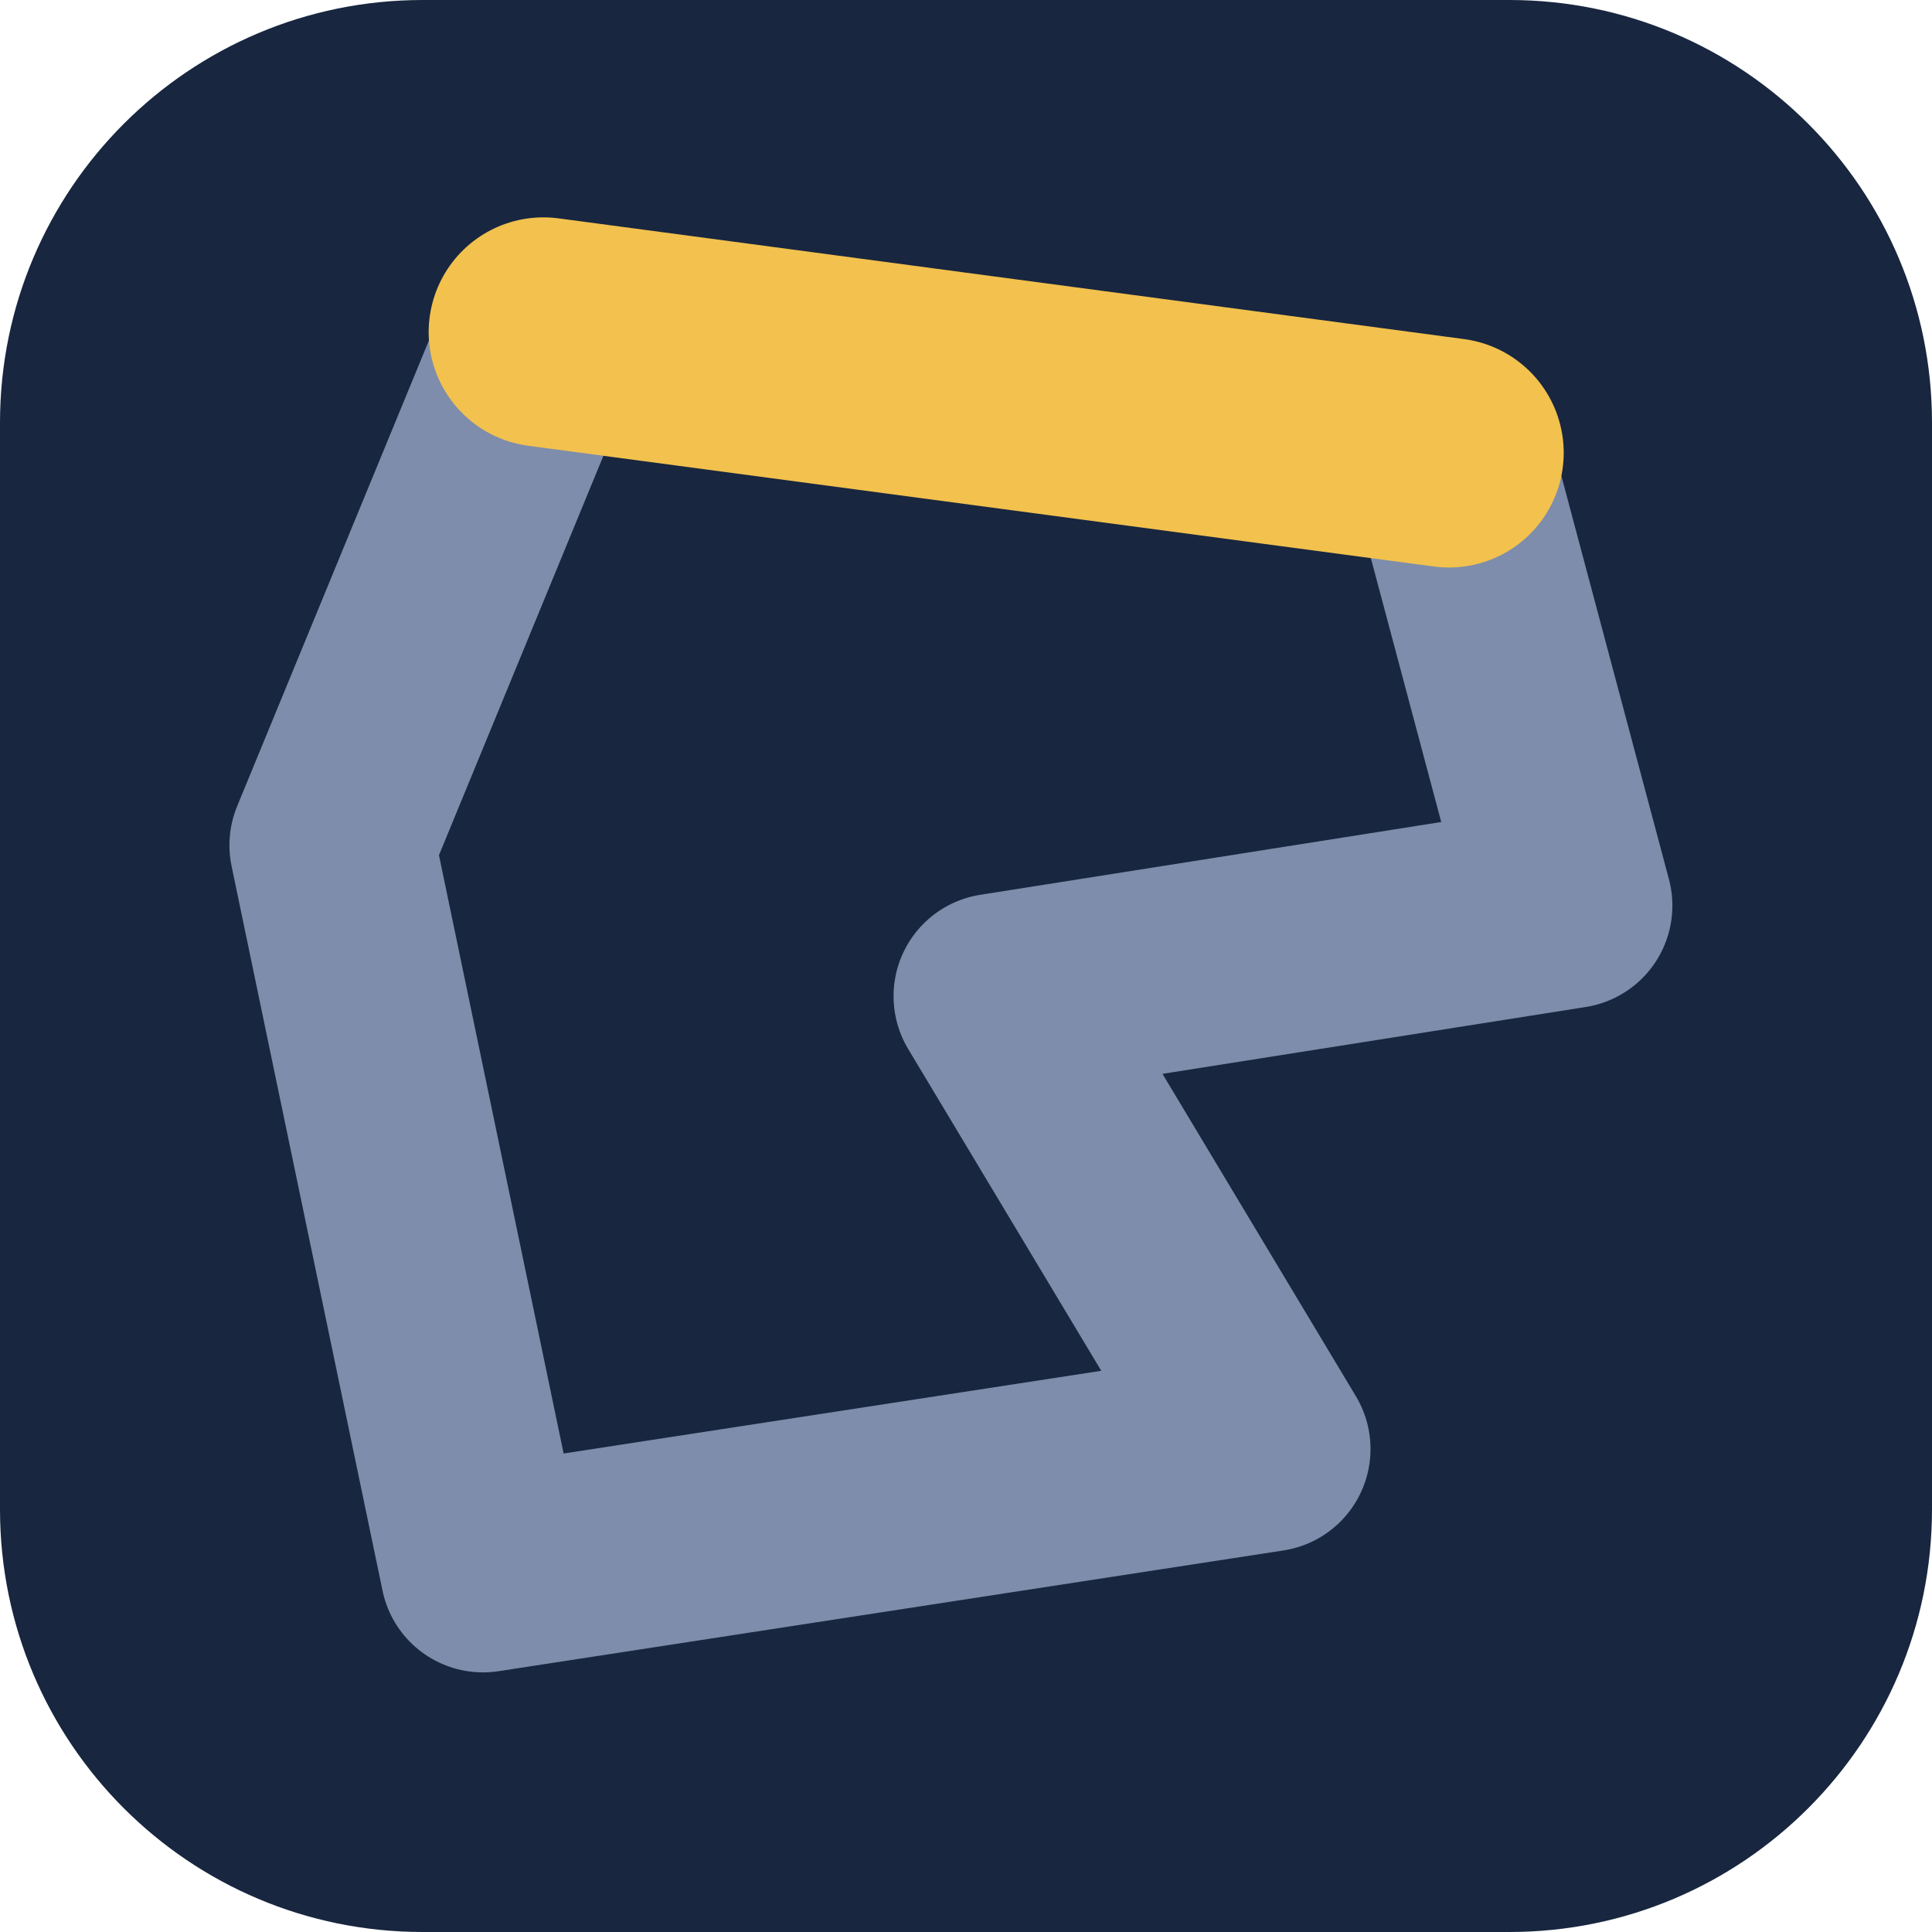
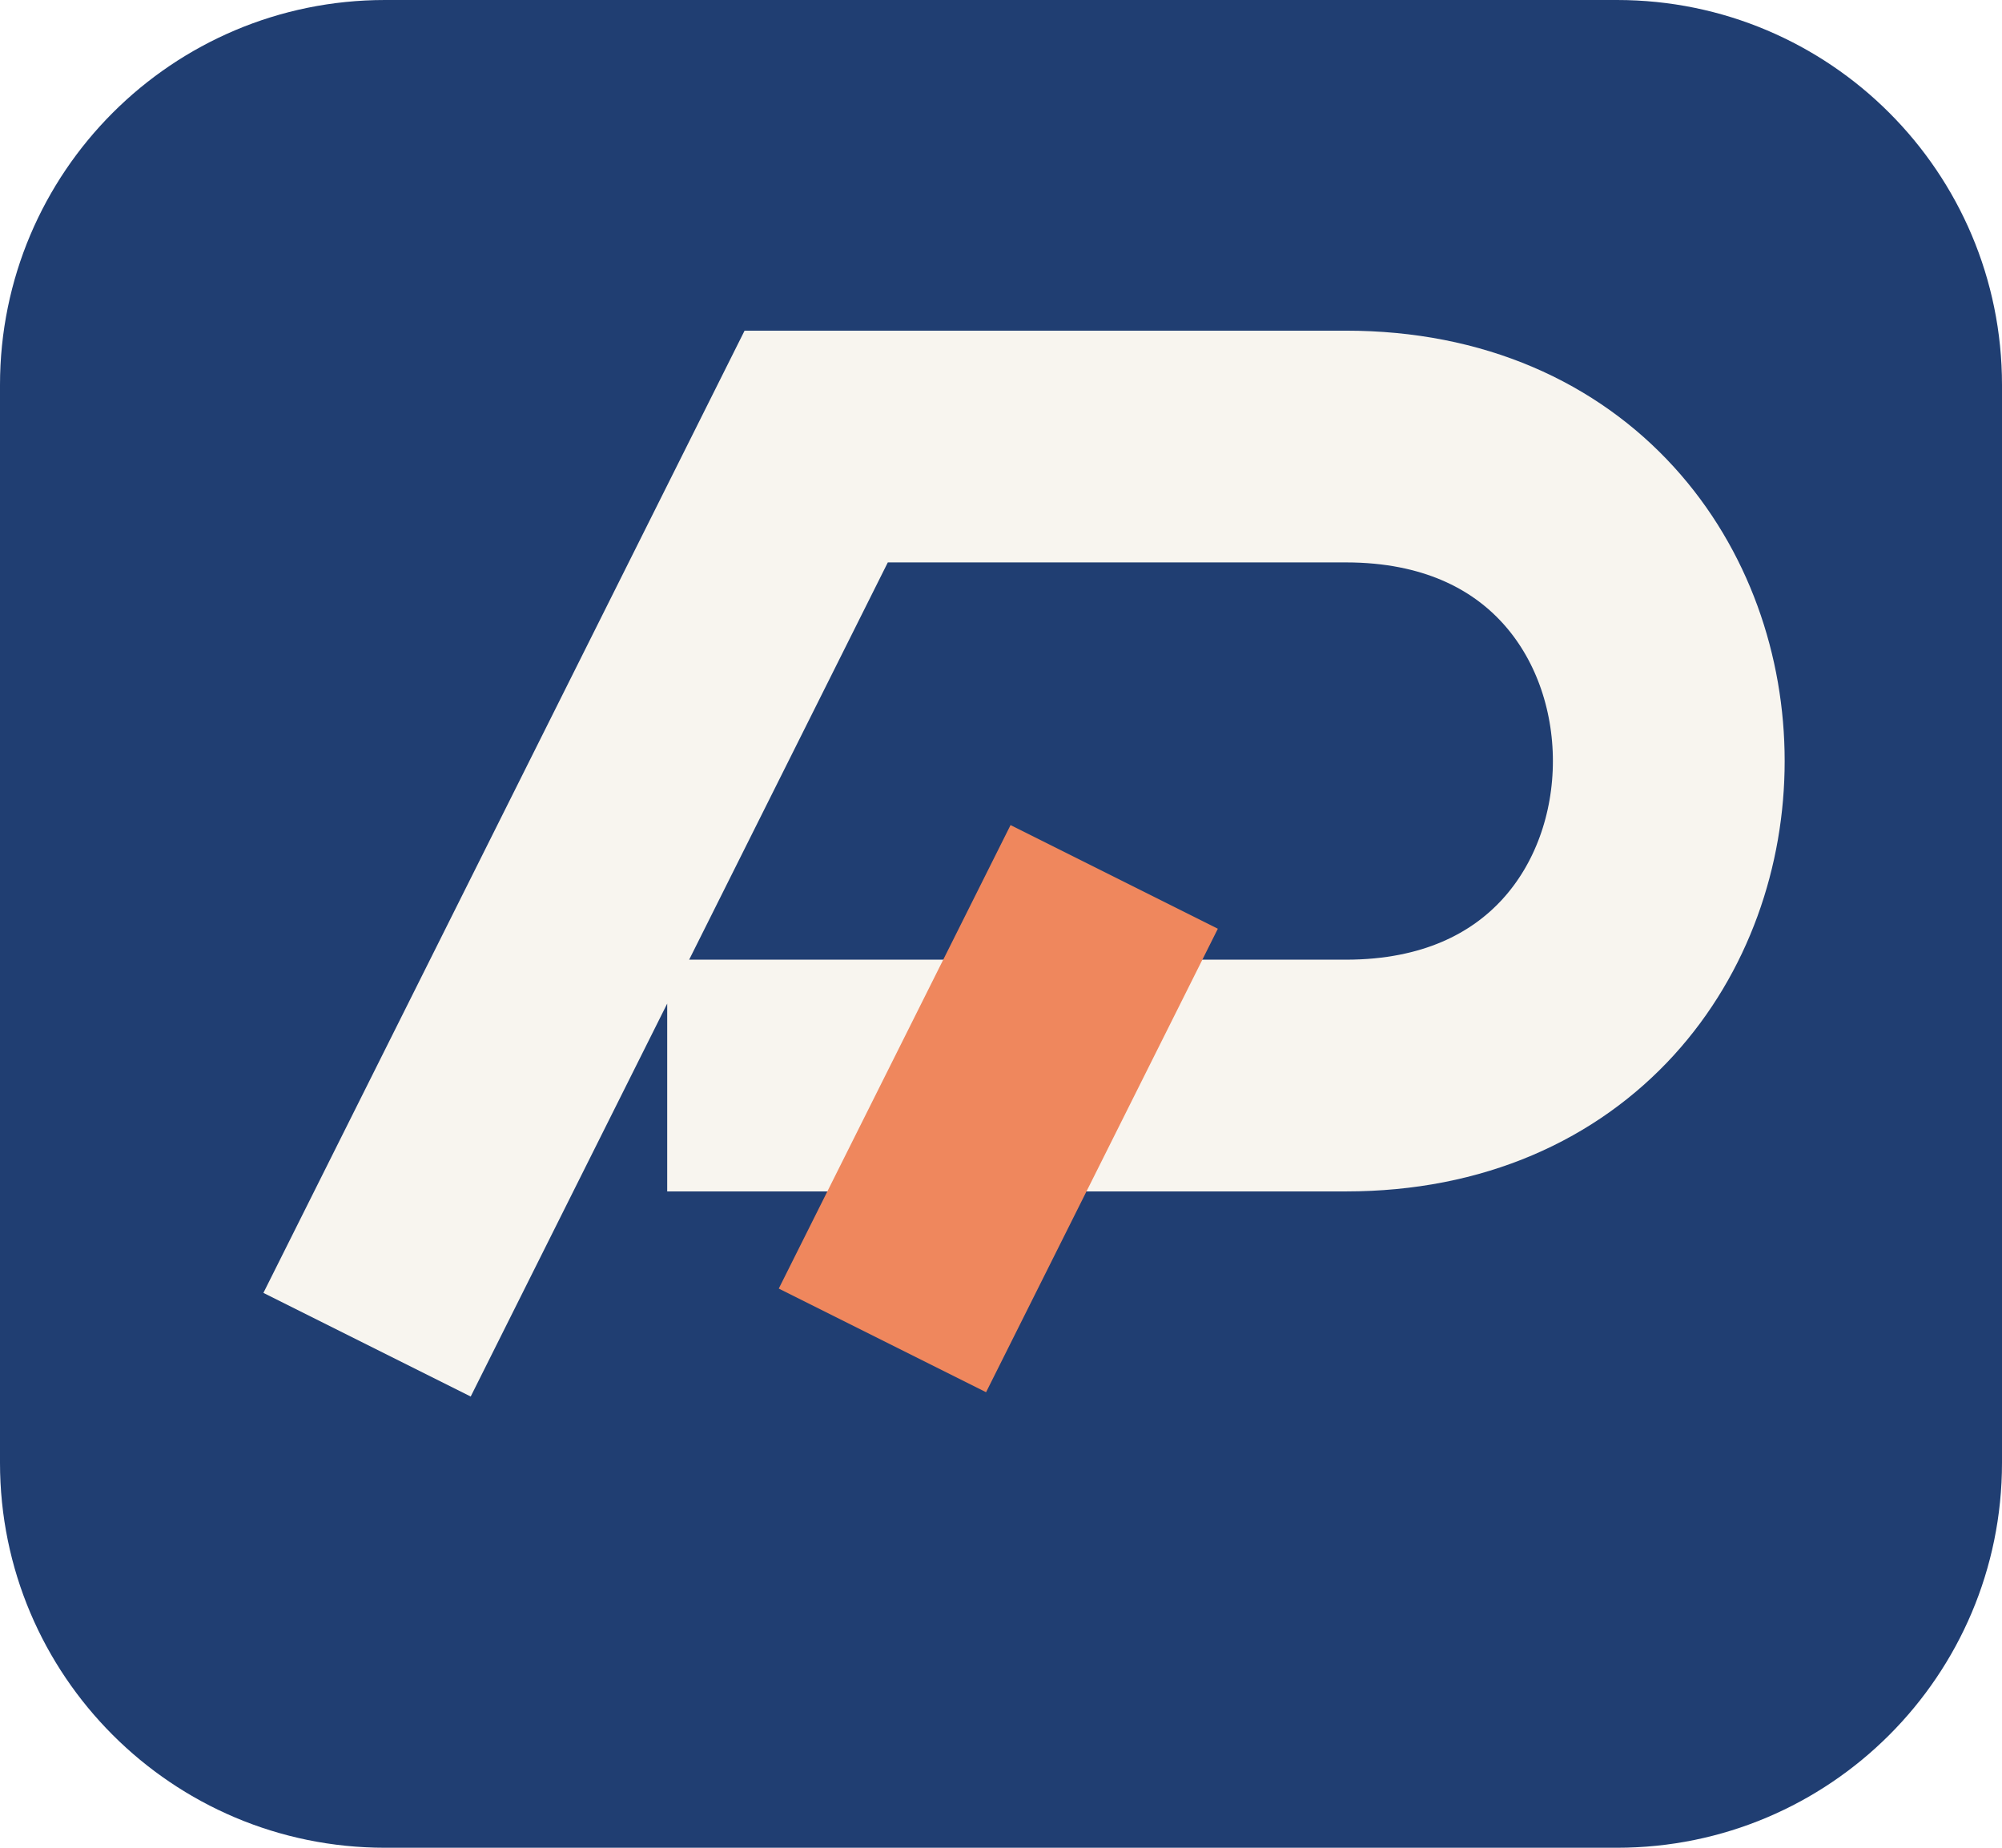
- <svg xmlns="http://www.w3.org/2000/svg" viewBox="0 0 32 32" role="img" aria-label="PelotonFR">
-   <rect width="32" height="32" rx="7" fill="#18263F" />
-   <g fill="none" stroke-linecap="round" stroke-linejoin="round">
-     <path d="M 9 5.5 L 24 7.5 L 26 15 L 16.5 16.5 L 21 24 L 8 26 L 5.5 14 Z" stroke="#7D8DAB" stroke-width="3.4" />
-     <path d="M 9 5.5 L 24 7.5" stroke="#F2C14E" stroke-width="3.8" />
+ <svg xmlns="http://www.w3.org/2000/svg" viewBox="0 0 52 48">
+   <rect width="52" height="48" rx="10" fill="#203e72" />
+   <g transform="translate(4 3) scale(.86)">
+     <path d="M8 34 20 10h16c13 0 13 19 0 19H19" fill="none" stroke="#f8f5ef" stroke-width="7" stroke-linecap="square" />
+     <path d="m22 37 7-14" stroke="#ef875d" stroke-width="7" />
  </g>
</svg>
